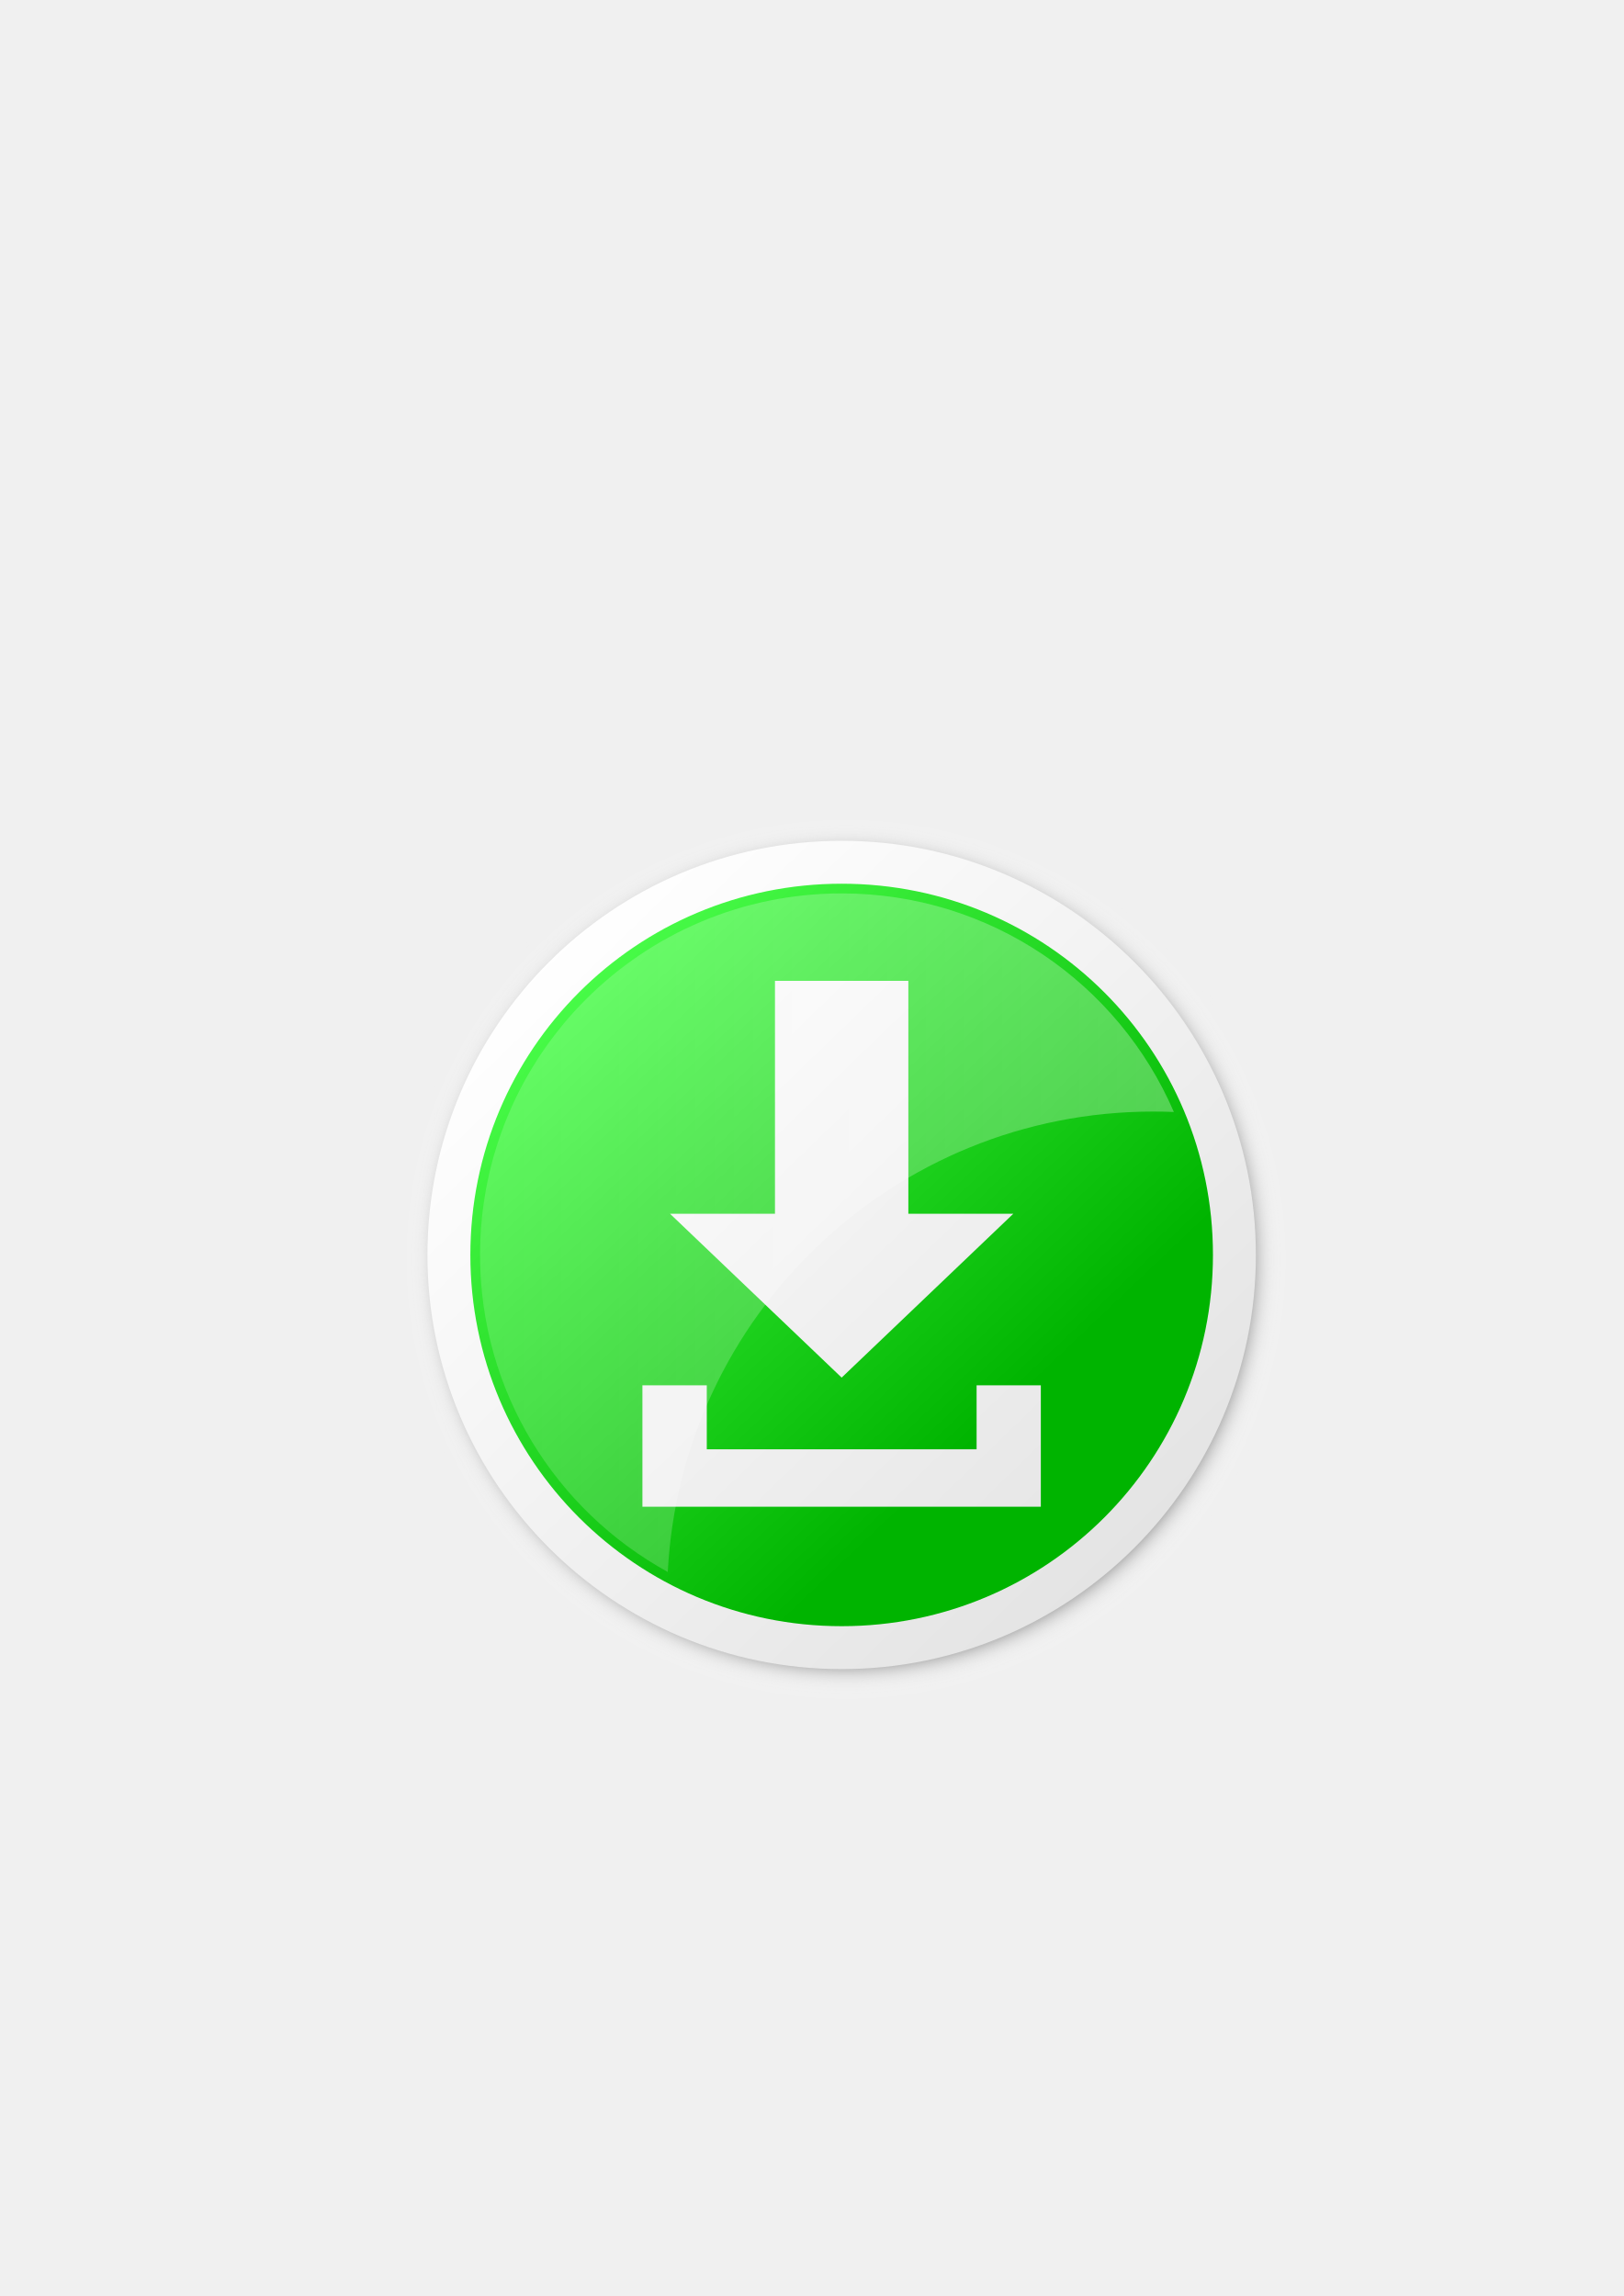
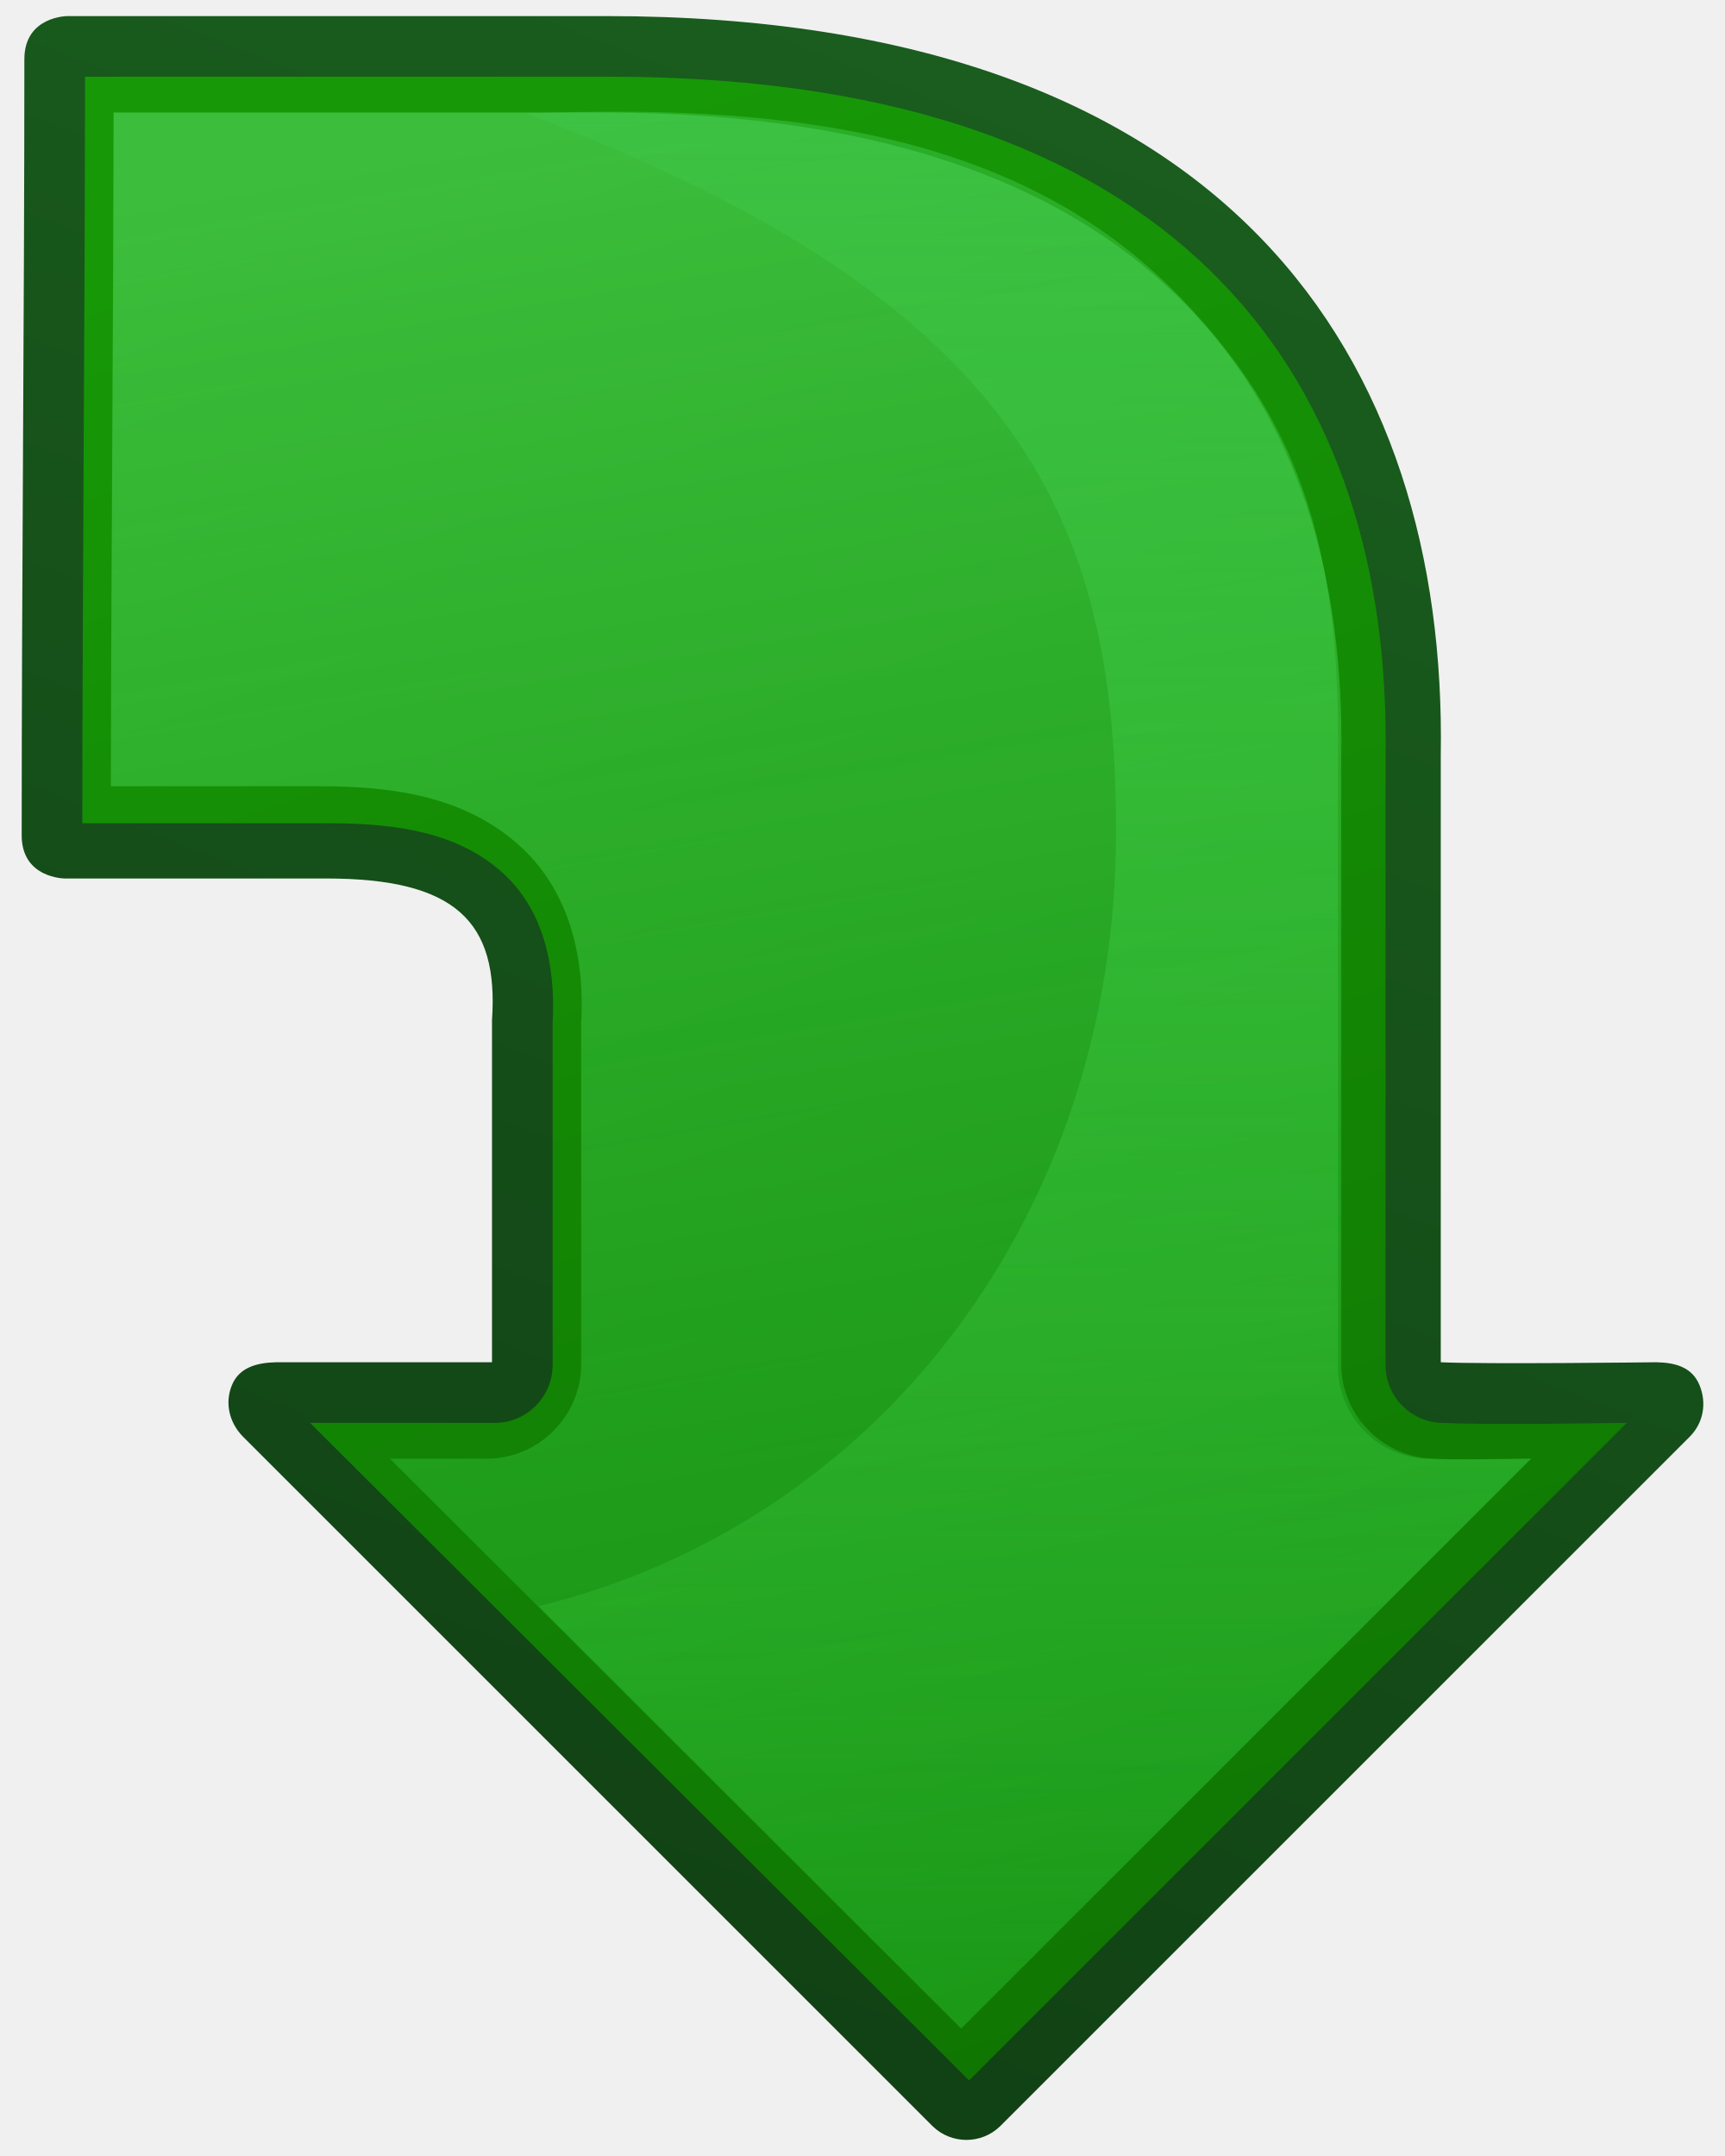
- <svg xmlns="http://www.w3.org/2000/svg" id="svg2" viewBox="0 0 744.09 1052.4" version="1.1">
+ <svg xmlns="http://www.w3.org/2000/svg" id="svg2" viewBox="0 0 40 50" version="1.0">
  <defs id="defs4">
-     <filter id="filter3775">
-       <feGaussianBlur id="feGaussianBlur3777" stdDeviation="5.4" />
-     </filter>
-     <linearGradient id="linearGradient3821" y2="439.5" gradientUnits="userSpaceOnUse" x2="258.57" y1="649.5" x1="458.57">
-       <stop id="stop3817" style="stop-color:#00b400" offset="0" />
-       <stop id="stop3819" style="stop-color:#4bff4b" offset="1" />
+     <linearGradient id="linearGradient1424" y2="59.484" gradientUnits="userSpaceOnUse" x2="23.255" gradientTransform="matrix(-1 0 0 1 56.872 -6.703)" y1="16.125" x1="23.255">
+       <stop id="stop1418" stop-color="#3ec549" stop-opacity=".508" offset="0" />
+       <stop id="stop1420" stop-color="#4fe756" stop-opacity=".117" offset="1" />
    </linearGradient>
-     <linearGradient id="linearGradient3829" y2="716.65" gradientUnits="userSpaceOnUse" x2="512.71" y1="439.5" x1="244.45">
-       <stop id="stop3825" style="stop-color:#ffffff" offset="0" />
-       <stop id="stop3827" style="stop-color:#e4e4e4" offset="1" />
+     <linearGradient id="linearGradient1427" y2="62.974" gradientUnits="userSpaceOnUse" x2="20.353" gradientTransform="matrix(-1 0 0 1 56.384 -6.6406)" y1="16.25" x1="28.414">
+       <stop id="stop1408" stop-color="#56d760" stop-opacity=".589" offset="0" />
+       <stop id="stop1410" stop-color="#18b01f" stop-opacity=".392" offset="1" />
    </linearGradient>
-     <linearGradient id="linearGradient3843" y2="565.02" gradientUnits="userSpaceOnUse" x2="537.97" y1="565.02" x1="220">
-       <stop id="stop3839" style="stop-color:#ffffff;stop-opacity:.15" offset="0" />
-       <stop id="stop3841" style="stop-color:#ffffff;stop-opacity:.292" offset="1" />
+     <linearGradient id="linearGradient1430" y2="62.81" gradientUnits="userSpaceOnUse" x2="16.504" gradientTransform="matrix(-1 0 0 1 56.565 -6.6269)" y1="15.406" x1="32.382">
+       <stop id="stop1354" stop-color="#179907" offset="0" />
+       <stop id="stop1356" stop-color="#0f7402" offset="1" />
+     </linearGradient>
+     <linearGradient id="linearGradient1434" y2="63.254" gradientUnits="userSpaceOnUse" x2="32" gradientTransform="matrix(-1 0 0 1 56.565 -6.6269)" y1="12.458" x1="11.969">
+       <stop id="stop2129" stop-color="#1b611f" offset="0" />
+       <stop id="stop2131" stop-color="#103f14" offset="1" />
    </linearGradient>
  </defs>
  <g id="layer1">
-     <g id="g3845">
-       <path id="path3757" style="stroke-linejoin:round;filter:url(#filter3775);stroke:#ffffff;stroke-width:5;fill:#000000" d="m565.71 575.22a180 180 0 1 1 -360 0 180 180 0 1 1 360 0z" transform="matrix(1.0512 0 0 1.0512 -17.734 -27.429)" />
-       <path id="path3848" style="fill:url(#linearGradient3821)" d="m557.14 575.22c0 94.677-76.751 171.43-171.43 171.43-94.677 0-171.43-76.751-171.43-171.43 0-94.677 76.751-171.43 171.43-171.43 94.677 0 171.43 76.751 171.43 171.43z" />
-       <path id="path2987" style="block-progression:tb;text-indent:0;color:#000000;text-transform:none;fill:url(#linearGradient3829)" d="m385.72 385.38c-104.74 0-189.84 85.1-189.84 189.84 0 104.73 85.1 189.84 189.84 189.84 104.73 0 189.84-85.11 189.84-189.84 0-104.74-85.11-189.84-189.84-189.84zm0 19.68c94.09 0 170.16 76.07 170.16 170.16s-76.07 170.16-170.16 170.16-170.16-76.07-170.16-170.16 76.07-170.16 170.16-170.16zm-30.56 44.53v106.75h-48.1l78.66 75.1 78.66-75.1h-48.1v-106.75h-61.12zm-60.75 185.38v55.65h182.59v-55.65h-29.44v29.34h-123.65v-29.34h-29.5z" />
-       <path id="path3789" style="fill:url(#linearGradient3843)" d="m385.72 409.5c-91.52 0-165.72 74.2-165.72 165.72 0 62.64 34.76 117.14 86.03 145.31 6.16-117.57 103.43-211.03 222.53-211.03 3.15 0 6.29 0.06 9.41 0.19-25.4-58.93-84.01-100.19-152.25-100.19z" />
+     <g id="g1416" transform="translate(-12 -7)">
+       <path id="path1388" d="m45.409 24.529v14.063c1 0.049 5 0 5 0 0.447 0.009 0.83 0.117 1 0.531s0.093 0.867-0.219 1.188l-16 16c-0.435 0.421-1.127 0.421-1.562 0l-16-16c-0.312-0.321-0.42-0.774-0.25-1.188 0.169-0.414 0.584-0.522 1.031-0.531h5v-7.938c0.156-2.281-0.844-3.281-3.844-3.281h-6.062s-1 0-1-1c0-6 0.062-12 0.062-18 0-1 1-1 1-1h12.5c14.5 0 19.5 8 19.344 17.156z" fill="url(#linearGradient1434)" />
+       <path id="path2147" fill="url(#linearGradient1430)" d="m26.128 8.779c7.003 0 11.445 1.917 14.187 4.75 2.743 2.834 3.887 6.705 3.813 11.032v14.093c-0.001 0.719 0.563 1.311 1.281 1.344 1.031 0.05 3.439 0.012 4.313 0l-15.25 15.25-15.282-15.25h4.282c0.742 0 1.343-0.602 1.343-1.344v-7.843c0.002-0.032-0.001-0.062 0-0.094 0.073-1.318-0.211-2.637-1.187-3.5-1-0.884-2.351-1.125-4-1.125h-5.719c0.002-5.762 0.06-11.533 0.063-17.313 0.603 0 11.275 0 12.156 0z" />
+       <path id="path1412" fill="url(#linearGradient1427)" d="m25.946 9.609c6.849 0 11.036 1.857 13.594 4.5 2.557 2.642 3.633 6.268 3.562 10.438v14.094c-0.001 1.161 0.934 2.133 2.094 2.187 0.594 0.029 1.421 0.007 2.313 0l-13.219 13.219-13.25-13.219h2.25c1.198 0 2.187-0.989 2.187-2.187v-7.782c0.005-0.068 0.001-0.045 0-0.062 0-0.018 0.002-0.096 0-0.063 0.082-1.469-0.233-3.064-1.468-4.156-1.226-1.083-2.831-1.344-4.563-1.344h-4.875c0.007-5.197 0.056-10.405 0.063-15.625 1.773 0 10.492 0 11.312 0z" />
+       <path id="path4351" d="m24.21 9.634c6.44-0.266 11.681 0.594 15.246 4.353 2.544 2.682 3.643 5.504 3.572 10.622v14.094c-0.001 1.13 0.903 2.073 2.031 2.125 0.624 0.031 1.545 0.012 2.438 0l-13.214 13.214-9.794-9.793c7.883-1.932 13.39-9.08 13.39-17.952 0-7.152-2.105-12.298-13.669-16.662z" fill="url(#linearGradient1424)" />
    </g>
  </g>
</svg>
